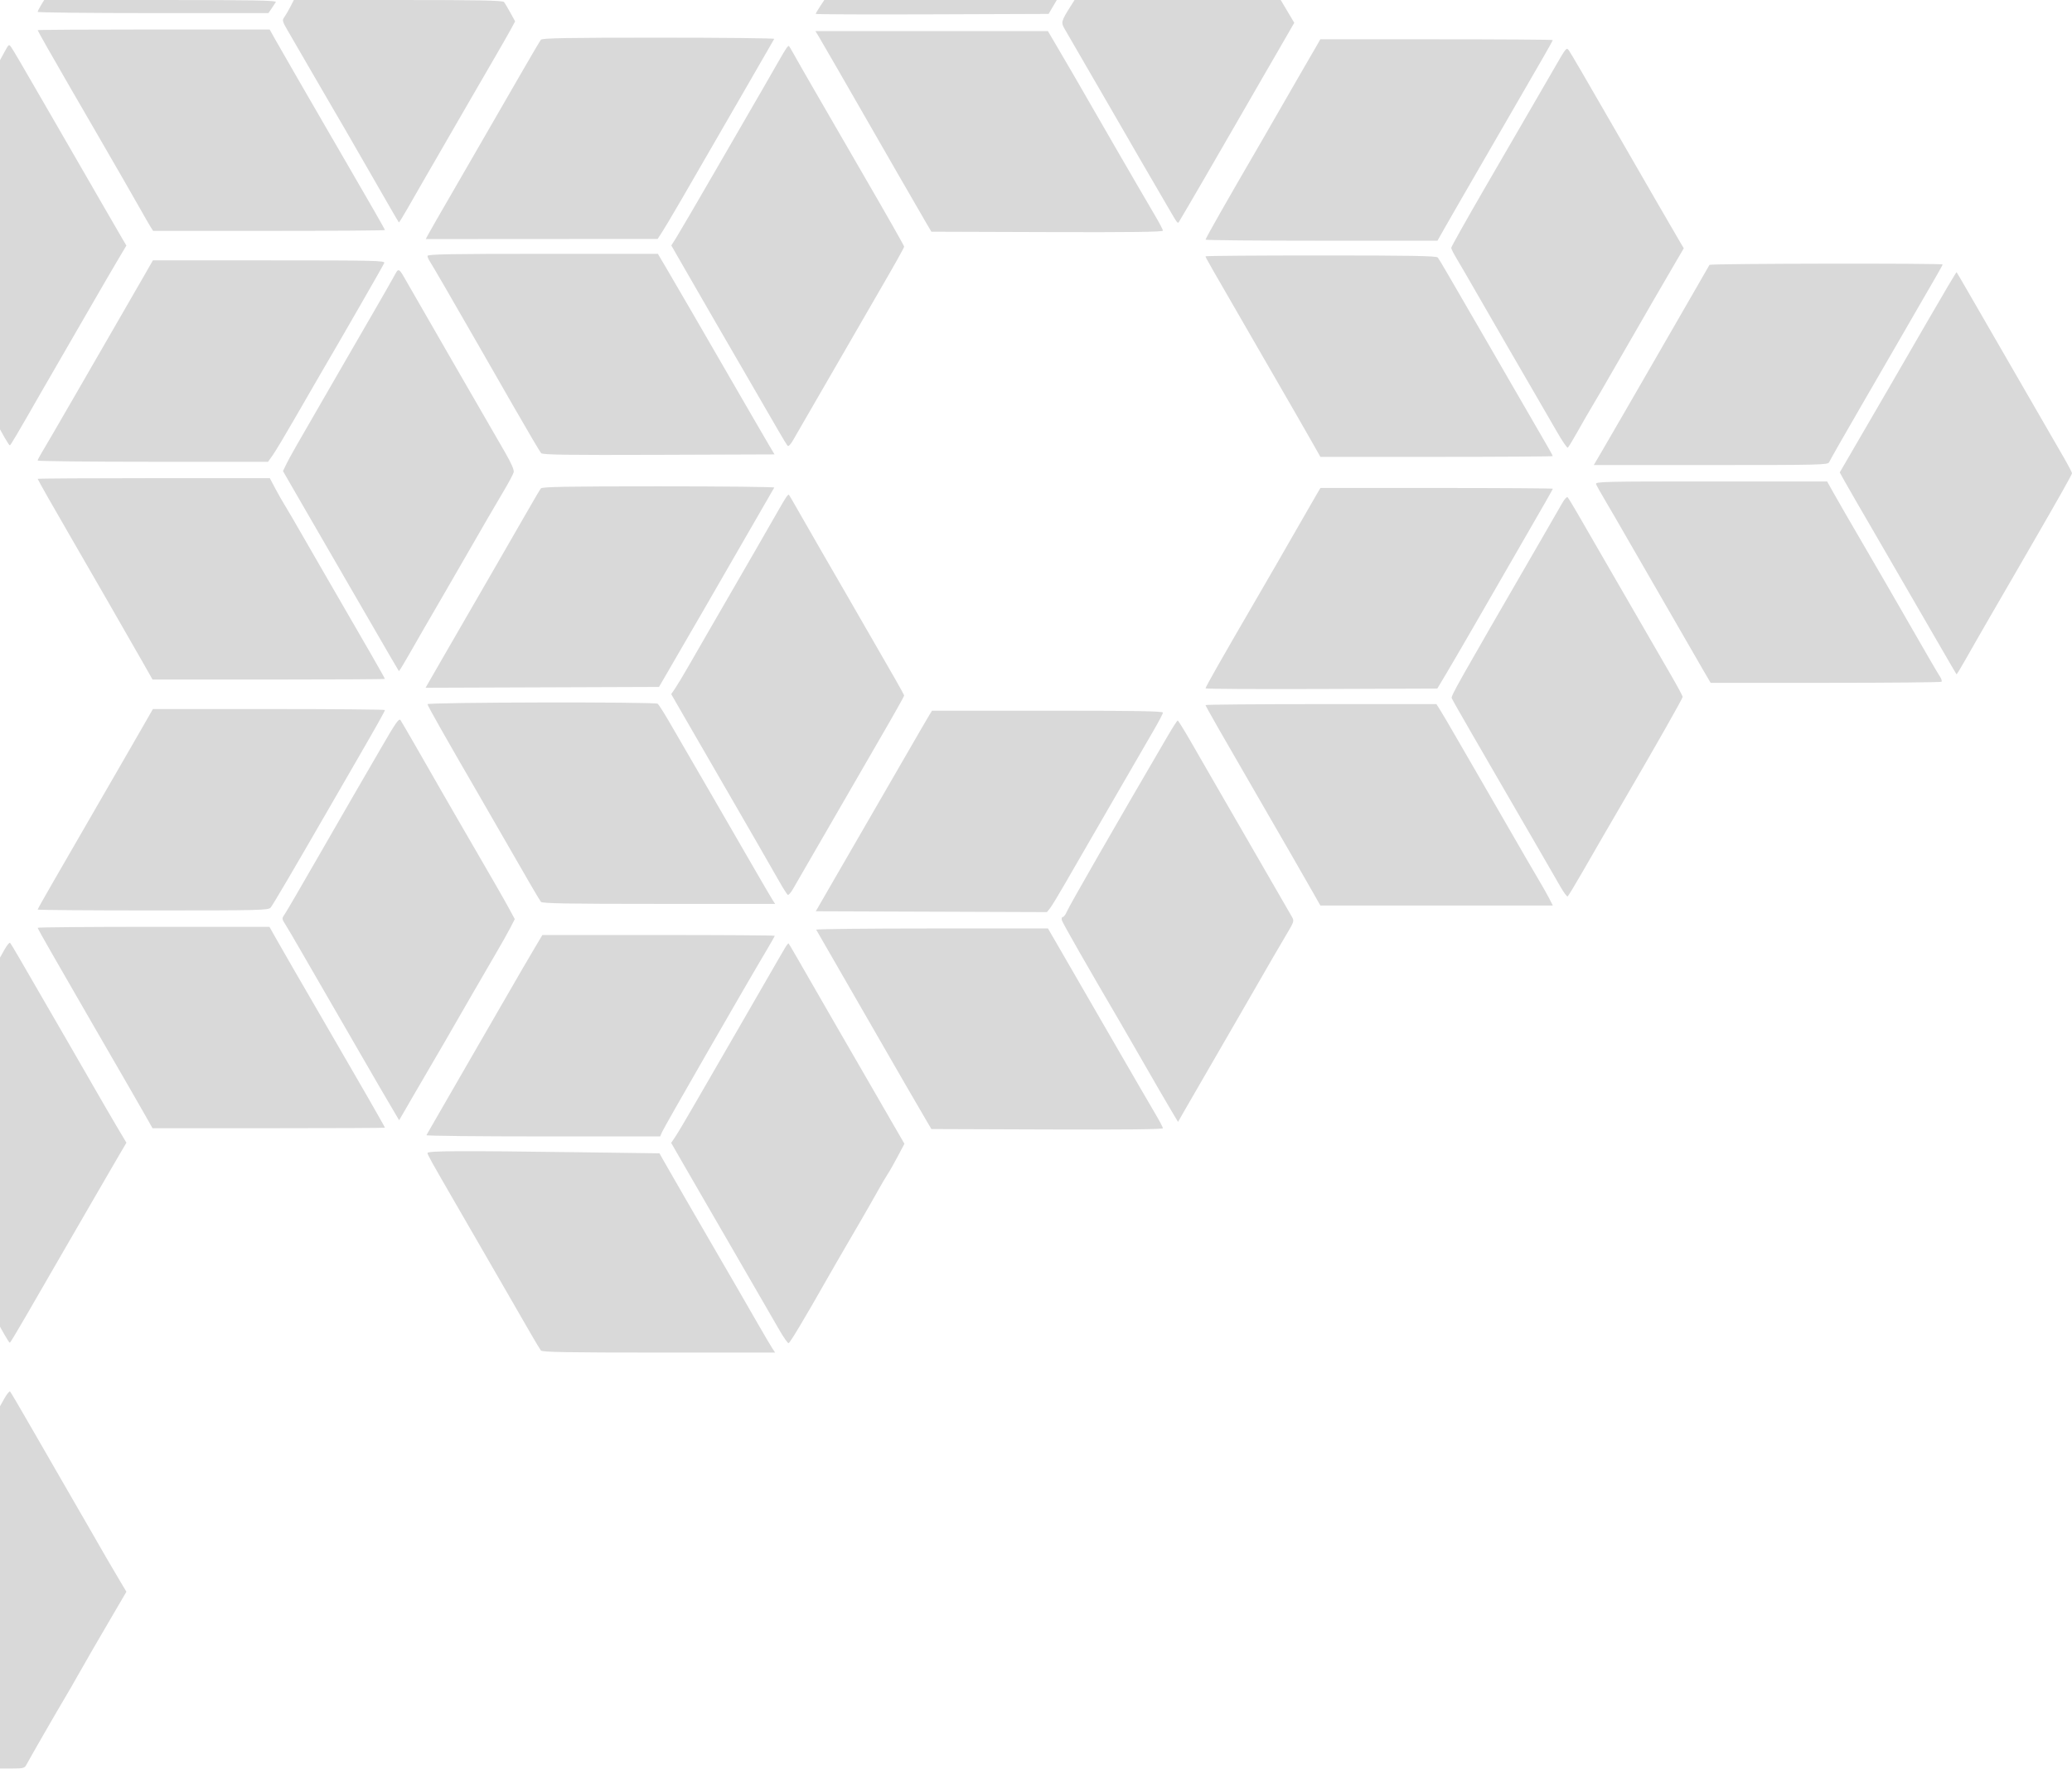
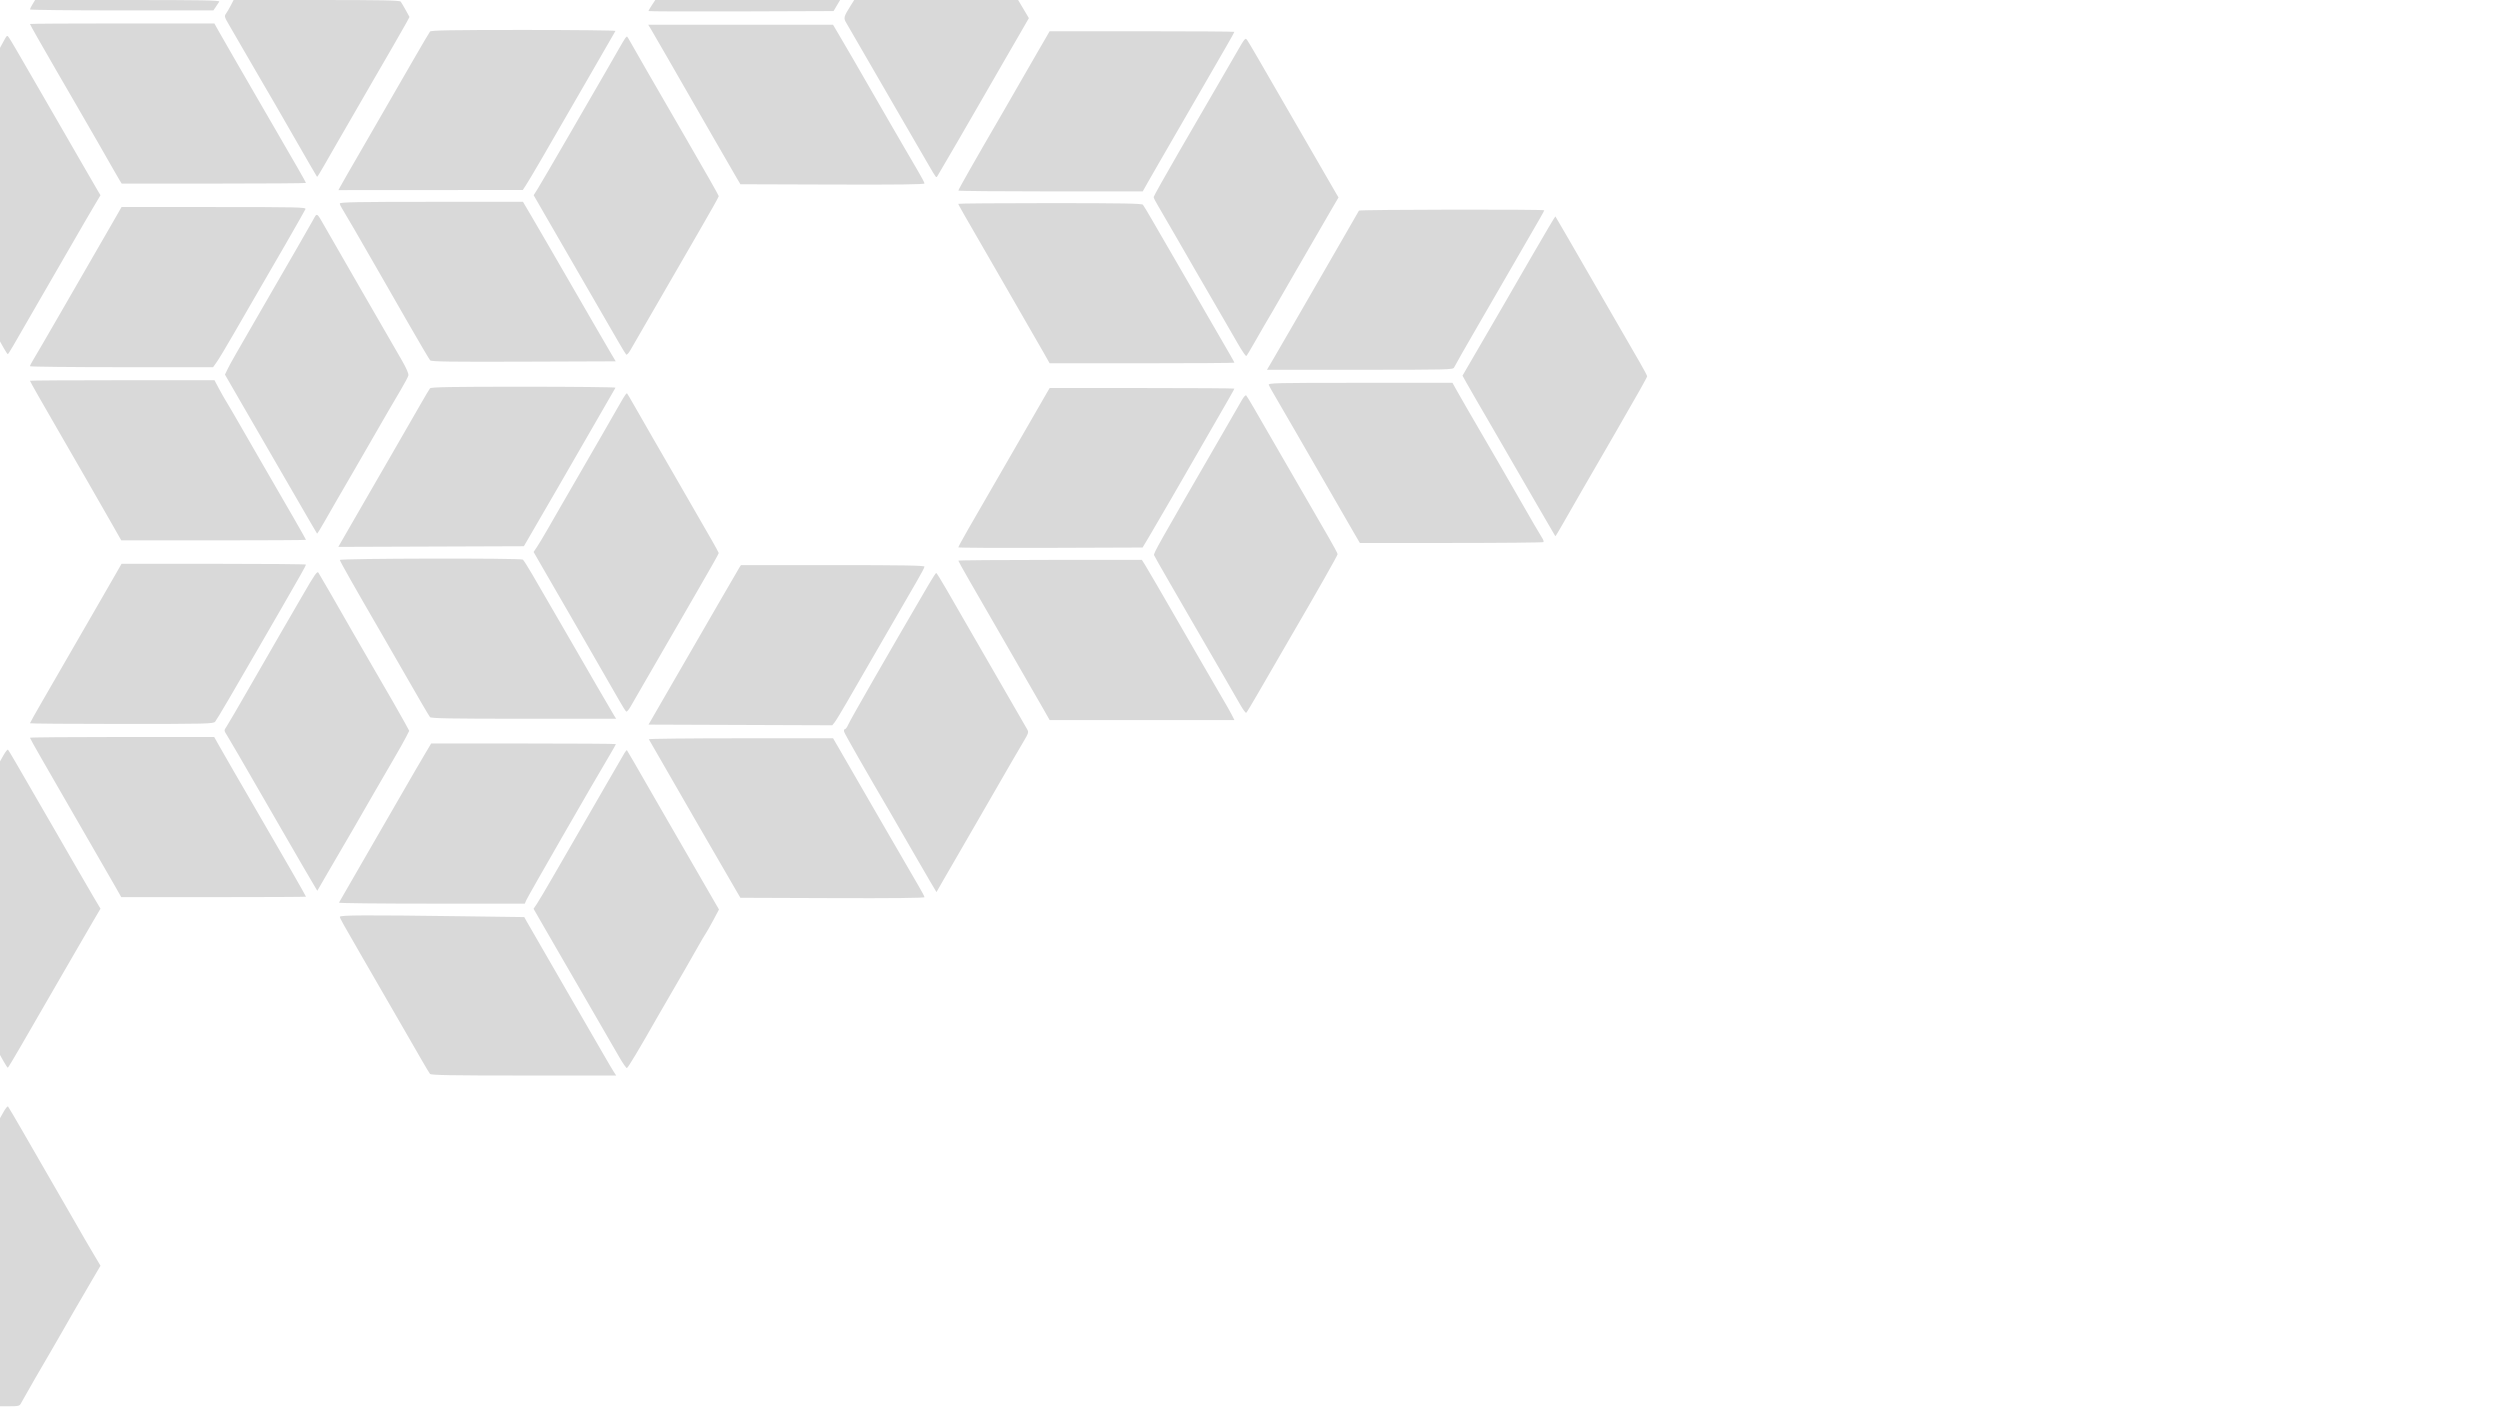
- <svg xmlns="http://www.w3.org/2000/svg" id="svg">
+ <svg xmlns="http://www.w3.org/2000/svg" id="svg" viewBox="0 0 1920 1080">
  <path fill="rgba(0,0,0,0.15)" d="M24.989 3.250 C 23.899 5.038,23.006 6.838,23.004 7.250 C 23.002 7.662,54.694 8.000,93.432 8.000 L 163.864 8.000 165.768 5.250 C 166.815 3.738,167.997 1.938,168.395 1.250 C 168.971 0.255,154.622 0.000,98.044 0.000 L 26.971 0.000 24.989 3.250 M177.213 4.250 C 176.010 6.588,174.358 9.411,173.541 10.525 C 172.179 12.381,172.371 13.087,175.853 19.025 C 177.942 22.586,184.062 33.150,189.453 42.500 C 194.843 51.850,200.723 61.975,202.518 65.000 C 206.281 71.339,214.240 85.098,224.500 103.000 C 235.707 122.554,243.189 135.471,243.507 135.816 C 243.667 135.990,246.050 132.165,248.803 127.316 C 251.555 122.467,256.028 114.675,258.741 110.000 C 263.961 101.009,279.042 74.903,288.204 59.000 C 291.214 53.775,297.215 43.425,301.539 36.000 C 305.864 28.575,310.549 20.371,311.951 17.770 L 314.500 13.039 311.601 7.770 C 310.007 4.871,308.264 1.938,307.729 1.250 C 306.968 0.273,292.833 0.000,243.077 0.000 L 179.399 0.000 177.213 4.250 M500.633 3.979 C 499.185 6.167,498.000 8.195,498.000 8.485 C 498.000 8.776,529.991 8.898,569.092 8.757 L 640.183 8.500 642.693 4.250 L 645.203 -0.000 574.234 -0.000 L 503.266 0.000 500.633 3.979 M653.663 3.750 C 647.835 13.001,647.647 13.739,650.071 17.816 C 651.275 19.842,657.318 30.275,663.498 41.000 C 669.679 51.725,677.106 64.550,680.004 69.500 C 682.902 74.450,686.414 80.525,687.809 83.000 C 690.132 87.123,698.477 101.504,712.761 126.000 C 719.417 137.416,718.939 136.827,720.065 134.992 C 722.914 130.347,745.486 91.495,755.500 74.000 C 759.435 67.125,766.182 55.425,770.493 48.000 C 774.803 40.575,780.996 29.868,784.254 24.208 L 790.178 13.916 786.044 6.958 L 781.911 -0.000 718.968 -0.000 L 656.025 0.000 653.663 3.750 M23.000 18.423 C 23.000 18.839,32.356 35.341,43.170 54.000 C 46.199 59.225,52.198 69.575,56.503 77.000 C 69.794 99.927,83.174 123.193,86.983 130.000 C 88.984 133.575,91.264 137.512,92.051 138.750 L 93.481 141.000 164.241 141.000 C 203.158 141.000,235.000 140.770,235.000 140.489 C 235.000 140.041,226.072 124.432,210.984 98.500 C 208.423 94.100,202.947 84.650,198.814 77.500 C 194.681 70.350,186.875 56.850,181.467 47.500 C 176.058 38.150,170.057 27.688,168.131 24.250 L 164.628 18.000 93.814 18.000 C 54.866 18.000,23.000 18.190,23.000 18.423 M499.823 22.250 C 500.916 24.038,506.200 33.150,511.565 42.500 C 539.427 91.053,562.431 131.011,565.680 136.500 L 568.640 141.500 639.320 141.733 C 689.953 141.899,710.000 141.655,710.000 140.871 C 710.000 140.270,707.826 136.115,705.170 131.639 C 702.513 127.162,697.487 118.550,694.000 112.500 C 690.513 106.450,685.556 97.900,682.985 93.500 C 680.414 89.100,673.662 77.400,667.982 67.500 C 657.787 49.734,651.525 38.946,643.749 25.750 L 639.771 19.000 568.804 19.000 L 497.837 19.000 499.823 22.250 M330.242 24.250 C 329.691 24.938,323.927 34.725,317.434 46.000 C 299.149 77.751,289.021 95.302,280.502 110.000 C 268.361 130.945,262.416 141.297,261.119 143.750 L 259.930 146.000 330.715 145.958 L 401.500 145.915 403.925 142.208 C 407.144 137.286,417.714 119.132,451.204 61.000 C 454.214 55.775,460.182 45.425,464.466 38.000 C 468.750 30.575,472.449 24.163,472.687 23.750 C 472.924 23.337,441.197 23.000,402.181 23.000 C 346.634 23.000,331.027 23.271,330.242 24.250 M803.381 28.750 C 801.894 31.363,799.215 35.975,797.428 39.000 C 795.641 42.025,790.841 50.350,786.762 57.500 C 782.683 64.650,775.818 76.575,771.508 84.000 C 756.044 110.639,753.693 114.714,744.908 130.109 C 740.008 138.694,736.000 146.006,736.000 146.359 C 736.000 146.712,767.862 147.000,806.805 147.000 L 877.610 147.000 881.704 139.750 C 883.956 135.762,888.022 128.675,890.740 124.000 C 895.746 115.391,912.220 86.893,928.027 59.500 C 932.788 51.250,939.229 40.097,942.341 34.715 C 945.454 29.333,948.000 24.720,948.000 24.465 C 948.000 24.209,916.069 24.000,877.042 24.000 L 806.084 24.000 803.381 28.750 M2.720 31.774 L -0.000 36.771 -0.000 149.488 L -0.000 262.205 2.750 267.102 C 4.262 269.795,5.725 271.995,6.000 271.990 C 6.449 271.984,10.459 265.186,25.122 239.573 C 30.345 230.449,43.969 206.872,55.211 187.500 C 59.360 180.350,63.785 172.700,65.043 170.500 C 66.302 168.300,69.544 162.776,72.249 158.223 L 77.166 149.947 74.948 146.223 C 73.729 144.176,68.588 135.300,63.525 126.500 C 58.462 117.700,51.713 106.000,48.527 100.500 C 45.342 95.000,37.673 81.725,31.486 71.000 C 12.902 38.787,8.573 31.374,6.970 29.022 C 5.449 26.790,5.423 26.807,2.720 31.774 M480.249 29.250 C 479.701 29.938,477.473 33.650,475.298 37.500 C 473.122 41.350,468.861 48.775,465.828 54.000 C 462.795 59.225,450.299 80.825,438.060 102.000 C 425.820 123.175,414.465 142.617,412.827 145.205 L 409.849 149.911 418.074 164.205 C 432.986 190.123,440.273 202.728,459.003 235.000 C 465.227 245.725,472.523 258.325,475.217 263.000 C 477.910 267.675,480.481 271.871,480.930 272.323 C 481.379 272.776,482.846 271.201,484.189 268.823 C 485.532 266.446,490.162 258.425,494.477 251.000 C 505.532 231.979,511.950 220.882,522.523 202.500 C 527.585 193.700,534.082 182.450,536.960 177.500 C 546.142 161.707,552.000 151.244,552.000 150.634 C 552.000 150.063,541.846 132.191,525.503 104.000 C 521.198 96.575,515.214 86.225,512.204 81.000 C 509.194 75.775,502.429 64.075,497.172 55.000 C 491.915 45.925,486.316 36.138,484.731 33.250 C 483.147 30.362,481.714 28.000,481.547 28.000 C 481.381 28.000,480.797 28.563,480.249 29.250 M949.536 40.594 C 945.771 47.142,940.453 56.325,937.718 61.000 C 931.490 71.646,929.622 74.867,905.603 116.377 C 894.821 135.009,886.000 150.750,886.000 151.357 C 886.000 151.964,887.503 154.944,889.340 157.980 C 891.177 161.016,897.322 171.600,902.995 181.500 C 908.668 191.400,915.414 203.100,917.985 207.500 C 920.556 211.900,925.513 220.450,929.000 226.500 C 932.487 232.550,937.444 241.100,940.015 245.500 C 942.586 249.900,947.321 258.085,950.538 263.690 C 953.754 269.294,956.728 273.668,957.146 273.410 C 957.564 273.151,960.225 268.791,963.058 263.720 C 965.892 258.649,969.442 252.475,970.947 250.000 C 973.675 245.515,977.547 238.834,995.000 208.500 C 1006.868 187.873,1014.303 175.031,1021.883 162.068 L 1027.983 151.636 1025.869 148.068 C 1022.440 142.281,1004.486 111.225,984.494 76.500 C 967.862 47.613,959.318 32.957,957.940 30.955 C 956.411 28.732,956.247 28.921,949.536 40.594 M261.000 156.277 C 261.000 156.980,261.609 158.443,262.353 159.527 C 263.543 161.261,276.865 184.233,292.495 211.500 C 295.333 216.450,304.749 232.875,313.420 248.000 C 322.092 263.125,329.726 276.066,330.386 276.757 C 331.331 277.747,346.544 277.959,402.229 277.757 L 472.873 277.500 469.601 272.000 C 467.802 268.975,463.479 261.550,459.995 255.500 C 456.511 249.450,451.563 240.900,449.000 236.500 C 444.348 228.513,440.390 221.671,422.970 191.500 C 417.889 182.700,411.014 170.888,407.692 165.250 L 401.651 155.000 331.326 155.000 C 274.925 155.000,261.000 155.253,261.000 156.277 M736.000 156.531 C 736.000 157.242,737.079 159.132,770.813 217.500 C 789.183 249.283,796.551 262.085,801.173 270.250 L 806.127 279.000 877.064 279.000 C 916.079 279.000,948.000 278.791,948.000 278.535 C 948.000 278.124,945.300 273.382,933.460 253.000 C 931.702 249.975,927.730 243.113,924.632 237.750 C 921.535 232.387,916.465 223.613,913.368 218.250 C 910.270 212.887,906.298 206.025,904.540 203.000 C 894.392 185.531,889.421 176.952,884.403 168.244 C 881.314 162.885,878.329 157.938,877.771 157.250 C 876.976 156.271,861.471 156.000,806.378 156.000 C 767.670 156.000,736.000 156.239,736.000 156.531 M87.764 168.750 C 84.690 174.113,79.824 182.550,76.951 187.500 C 74.078 192.450,67.587 203.700,62.528 212.500 C 57.468 221.300,49.807 234.575,45.503 242.000 C 41.198 249.425,35.337 259.550,32.477 264.500 C 29.617 269.450,26.316 275.075,25.142 277.000 C 23.968 278.925,23.006 280.837,23.004 281.250 C 23.002 281.663,54.649 282.000,93.330 282.000 L 163.661 282.000 166.656 277.750 C 168.303 275.413,174.299 265.400,179.981 255.500 C 185.662 245.600,192.424 233.900,195.007 229.500 C 207.556 208.127,234.066 161.991,234.605 160.587 C 235.158 159.147,228.643 159.000,164.284 159.000 L 93.354 159.000 87.764 168.750 M1043.684 161.750 C 1043.446 162.162,1038.980 169.925,1033.760 179.000 C 1022.098 199.274,1014.988 211.607,1007.816 224.000 C 1004.793 229.225,997.909 241.150,992.520 250.500 C 987.131 259.850,980.542 271.212,977.879 275.750 L 973.036 284.000 1044.550 284.000 C 1111.737 284.000,1116.103 283.894,1116.729 282.250 C 1117.095 281.288,1126.011 265.650,1136.541 247.500 C 1147.071 229.350,1157.486 211.350,1159.685 207.500 C 1161.884 203.650,1166.234 196.115,1169.351 190.756 C 1182.242 168.592,1186.000 161.991,1186.000 161.509 C 1186.000 160.686,1044.160 160.927,1043.684 161.750 M240.304 169.185 C 238.699 172.108,233.085 181.925,227.828 191.000 C 222.571 200.075,215.674 212.000,212.503 217.500 C 209.332 223.000,204.393 231.550,201.528 236.500 C 180.999 271.970,176.849 279.257,174.927 283.213 L 172.758 287.677 184.247 307.589 C 197.091 329.851,204.676 342.961,212.835 357.000 C 221.692 372.243,231.247 388.740,237.450 399.500 C 240.621 405.000,243.347 409.642,243.507 409.816 C 243.667 409.990,246.050 406.165,248.803 401.316 C 251.555 396.467,256.027 388.675,258.739 384.000 C 261.452 379.325,267.198 369.425,271.508 362.000 C 278.679 349.648,286.703 335.746,298.058 316.000 C 300.430 311.875,304.781 304.454,307.727 299.509 C 310.673 294.565,313.320 289.572,313.611 288.415 C 313.964 287.009,312.248 283.027,308.435 276.406 C 300.734 263.032,284.927 235.651,278.181 224.000 C 269.391 208.818,254.022 182.110,249.698 174.500 C 243.019 162.747,243.643 163.100,240.304 169.185 M1176.462 196.705 C 1166.681 213.642,1156.320 231.550,1153.436 236.500 C 1150.552 241.450,1142.570 255.175,1135.699 267.000 L 1123.207 288.500 1126.254 294.000 C 1127.931 297.025,1131.541 303.325,1134.278 308.000 C 1137.015 312.675,1140.939 319.425,1142.998 323.000 C 1149.915 335.008,1157.687 348.430,1163.264 358.000 C 1166.310 363.225,1174.516 377.400,1181.501 389.500 C 1188.486 401.600,1194.327 411.634,1194.482 411.798 C 1194.637 411.962,1197.239 407.687,1200.265 402.298 C 1203.290 396.909,1209.944 385.300,1215.050 376.500 C 1220.156 367.700,1226.803 356.225,1229.821 351.000 C 1232.839 345.775,1237.649 337.450,1240.511 332.500 C 1257.645 302.857,1265.000 289.788,1265.000 288.983 C 1265.000 288.481,1262.584 283.892,1259.632 278.785 C 1256.679 273.678,1251.668 265.000,1248.497 259.500 C 1238.365 241.928,1223.853 216.797,1218.182 207.000 C 1215.157 201.775,1208.665 190.525,1203.755 182.000 C 1198.845 173.475,1194.696 166.367,1194.536 166.205 C 1194.375 166.043,1186.242 179.768,1176.462 196.705 M23.000 292.423 C 23.000 292.856,33.086 310.625,43.478 328.500 C 51.952 343.075,79.319 390.671,86.747 403.750 L 93.136 415.000 164.068 415.000 C 203.081 415.000,235.000 414.819,235.000 414.597 C 235.000 414.142,222.853 392.985,198.489 351.000 C 194.180 343.575,187.438 331.875,183.506 325.000 C 179.574 318.125,175.228 310.700,173.848 308.500 C 172.468 306.300,169.850 301.688,168.030 298.250 L 164.721 292.000 93.861 292.000 C 54.887 292.000,23.000 292.190,23.000 292.423 M974.424 295.662 C 974.775 296.576,977.228 300.964,979.876 305.412 C 982.523 309.861,989.329 321.600,995.000 331.500 C 1000.671 341.400,1007.421 353.100,1010.000 357.500 C 1012.579 361.900,1019.328 373.600,1024.998 383.500 C 1030.668 393.400,1037.348 404.988,1039.844 409.250 L 1044.381 417.000 1114.524 417.000 C 1153.102 417.000,1184.968 416.698,1185.337 416.330 C 1185.705 415.961,1185.330 414.626,1184.503 413.364 C 1182.890 410.903,1176.025 399.109,1164.500 379.000 C 1160.560 372.125,1154.858 362.225,1151.830 357.000 C 1140.724 337.839,1130.555 320.338,1126.846 314.000 C 1124.753 310.425,1121.344 304.466,1119.271 300.757 L 1115.500 294.013 1044.643 294.007 C 978.995 294.000,973.833 294.122,974.424 295.662 M330.241 298.250 C 329.689 298.938,326.414 304.450,322.962 310.500 C 316.992 320.965,309.511 333.954,302.517 346.000 C 299.708 350.838,287.392 372.164,270.177 402.000 C 267.162 407.225,263.599 413.416,262.258 415.757 L 259.822 420.013 331.079 419.757 L 402.337 419.500 407.281 411.000 C 410.001 406.325,414.951 397.775,418.283 392.000 C 421.614 386.225,426.446 377.900,429.020 373.500 C 432.772 367.086,471.120 300.583,472.700 297.750 C 472.930 297.337,441.197 297.000,402.181 297.000 C 346.634 297.000,331.027 297.271,330.241 298.250 M804.232 301.250 C 803.170 303.038,797.665 312.600,791.998 322.500 C 781.604 340.660,775.858 350.619,765.745 368.000 C 745.934 402.047,736.000 419.539,736.000 420.378 C 736.000 420.728,767.837 420.898,806.750 420.757 L 877.500 420.500 882.594 412.000 C 885.395 407.325,893.004 394.275,899.501 383.000 C 905.999 371.725,915.601 355.075,920.840 346.000 C 944.525 304.970,948.000 298.888,948.000 298.458 C 948.000 298.206,916.087 298.000,877.082 298.000 L 806.163 298.000 804.232 301.250 M480.249 303.250 C 479.701 303.938,477.474 307.650,475.300 311.500 C 473.126 315.350,466.926 326.150,461.523 335.500 C 456.121 344.850,448.320 358.350,444.188 365.500 C 440.057 372.650,434.270 382.660,431.329 387.744 C 428.387 392.829,423.467 401.379,420.394 406.744 C 417.322 412.110,413.679 418.166,412.301 420.202 L 409.794 423.905 418.316 438.702 C 427.994 455.507,433.331 464.740,444.500 484.000 C 455.353 502.714,470.479 528.993,475.707 538.216 C 478.113 542.460,480.473 546.174,480.952 546.471 C 481.432 546.767,482.905 545.095,484.227 542.755 C 485.549 540.415,490.162 532.425,494.477 525.000 C 505.532 505.979,511.950 494.882,522.523 476.500 C 527.585 467.700,534.082 456.450,536.960 451.500 C 545.630 436.589,552.000 425.255,552.000 424.741 C 552.000 424.475,549.590 420.036,546.644 414.878 C 541.898 406.570,537.406 398.770,516.480 362.500 C 513.624 357.550,507.122 346.300,502.030 337.500 C 496.939 328.700,490.292 317.113,487.259 311.750 C 484.227 306.387,481.633 302.000,481.495 302.000 C 481.358 302.000,480.797 302.563,480.249 303.250 M953.805 307.177 C 952.459 309.554,946.020 320.725,939.495 332.000 C 889.112 419.069,885.780 424.983,886.316 426.381 C 886.596 427.110,891.878 436.435,898.055 447.103 C 904.231 457.771,911.620 470.550,914.473 475.500 C 917.327 480.450,922.284 489.000,925.489 494.500 C 928.695 500.000,935.343 511.475,940.262 520.000 C 945.181 528.525,950.817 538.288,952.785 541.696 C 954.754 545.104,956.688 547.693,957.083 547.449 C 957.478 547.205,961.741 540.141,966.557 531.752 C 975.070 516.925,981.427 505.947,991.026 489.500 C 1010.942 455.373,1027.327 426.504,1027.297 425.592 C 1027.277 424.991,1024.125 419.100,1020.293 412.500 C 1012.806 399.609,1004.071 384.501,988.491 357.500 C 983.095 348.150,976.206 336.225,973.181 331.000 C 970.156 325.775,965.477 317.675,962.783 313.000 C 960.090 308.325,957.519 304.129,957.070 303.677 C 956.621 303.224,955.152 304.799,953.805 307.177 M261.000 430.049 C 261.000 430.956,272.373 451.041,293.532 487.500 C 296.724 493.000,302.558 503.125,306.495 510.000 C 321.182 535.641,329.281 549.536,330.249 550.750 C 331.029 551.729,346.641 552.000,402.237 552.000 L 473.230 552.000 471.772 549.750 C 470.970 548.513,464.991 538.275,458.485 527.000 C 451.980 515.725,445.219 504.025,443.461 501.000 C 441.703 497.975,437.799 491.225,434.786 486.000 C 428.633 475.331,417.843 456.727,408.689 441.000 C 405.327 435.225,402.109 430.169,401.538 429.765 C 399.823 428.552,261.000 428.832,261.000 430.049 M736.000 430.587 C 736.000 431.198,746.969 450.405,770.503 491.000 C 781.555 510.065,796.554 536.125,801.726 545.250 L 806.119 553.000 877.080 553.000 L 948.041 553.000 945.876 548.750 C 944.685 546.413,941.825 541.350,939.521 537.500 C 937.216 533.650,928.213 518.125,919.513 503.000 C 910.813 487.875,901.590 471.900,899.017 467.500 C 896.445 463.100,891.497 454.550,888.023 448.500 C 884.548 442.450,880.640 435.813,879.338 433.750 L 876.972 430.000 806.486 430.000 C 767.719 430.000,736.000 430.264,736.000 430.587 M87.764 442.750 C 84.690 448.113,79.832 456.550,76.970 461.500 C 63.673 484.496,48.364 511.011,45.503 516.000 C 43.769 519.025,37.996 529.018,32.675 538.208 C 27.354 547.397,23.000 555.159,23.000 555.458 C 23.000 555.756,54.655 556.000,93.345 556.000 C 159.088 556.000,163.791 555.886,165.227 554.250 C 166.540 552.756,178.838 531.820,201.793 492.000 C 204.805 486.775,211.564 475.075,216.812 466.000 C 230.235 442.793,235.000 434.306,235.000 433.606 C 235.000 433.273,203.130 433.000,164.177 433.000 L 93.354 433.000 87.764 442.750 M567.625 436.250 C 566.843 437.488,559.590 449.975,551.505 464.000 C 543.421 478.025,534.191 494.000,530.994 499.500 C 527.798 505.000,519.079 520.075,511.621 533.000 L 498.060 556.500 568.614 556.757 L 639.169 557.013 640.997 554.757 C 642.003 553.516,646.310 546.425,650.570 539.000 C 654.829 531.575,660.678 521.450,663.568 516.500 C 666.457 511.550,675.430 496.025,683.507 482.000 C 691.584 467.975,700.849 451.969,704.096 446.431 C 707.343 440.893,710.000 435.831,710.000 435.181 C 710.000 434.284,693.047 434.000,639.523 434.000 L 569.046 434.000 567.625 436.250 M232.056 457.821 C 225.811 468.645,218.586 481.100,216.001 485.500 C 213.417 489.900,203.301 507.450,193.523 524.500 C 183.745 541.550,174.892 556.732,173.851 558.239 C 171.972 560.955,171.976 561.008,174.331 564.739 C 175.637 566.807,179.548 573.450,183.023 579.500 C 186.497 585.550,191.437 594.100,194.000 598.500 C 199.993 608.789,208.455 623.434,220.000 643.500 C 227.995 657.395,236.296 671.652,242.018 681.315 L 243.685 684.130 251.965 669.815 C 256.520 661.942,261.717 653.025,263.514 650.000 C 266.916 644.275,272.009 635.471,287.522 608.500 C 292.584 599.700,299.502 587.775,302.897 582.000 C 306.292 576.225,310.242 569.200,311.675 566.388 L 314.281 561.277 310.824 554.888 C 307.685 549.088,300.781 537.080,280.704 502.500 C 276.872 495.900,272.070 487.575,270.032 484.000 C 258.285 463.389,245.527 441.275,244.546 439.821 C 243.590 438.407,241.619 441.248,232.056 457.821 M713.029 449.250 C 681.869 502.544,652.904 552.985,651.413 556.554 C 650.621 558.449,649.477 560.000,648.870 560.000 C 648.262 560.000,648.000 560.891,648.285 561.983 C 648.721 563.649,664.654 591.542,683.995 624.500 C 686.577 628.900,693.329 640.600,699.000 650.500 C 704.671 660.400,711.539 672.243,714.263 676.817 L 719.215 685.134 724.259 676.317 C 729.069 667.908,733.930 659.505,745.554 639.500 C 748.430 634.550,754.928 623.300,759.994 614.500 C 776.326 586.132,781.246 577.647,785.794 570.005 C 789.984 562.965,790.167 562.357,788.808 560.005 C 771.985 530.876,761.930 513.454,754.175 500.000 C 748.944 490.925,742.453 479.675,739.749 475.000 C 737.045 470.325,731.405 460.538,727.214 453.250 C 723.023 445.962,719.335 440.000,719.016 440.000 C 718.698 440.000,716.004 444.163,713.029 449.250 M23.000 566.589 C 23.000 566.913,26.676 573.551,31.170 581.339 C 35.663 589.128,41.660 599.550,44.496 604.500 C 47.332 609.450,53.038 619.350,57.176 626.500 C 77.030 660.805,84.708 674.122,88.737 681.250 L 93.119 689.000 164.060 689.000 C 203.077 689.000,235.000 688.849,235.000 688.665 C 235.000 688.175,218.453 659.352,196.727 622.000 C 184.509 600.993,172.336 579.906,168.585 573.250 L 164.500 566.001 93.750 566.000 C 54.837 566.000,23.000 566.265,23.000 566.589 M498.307 567.750 C 500.194 571.084,522.952 610.598,527.535 618.500 C 530.726 624.000,536.558 634.125,540.495 641.000 C 547.861 653.860,560.491 675.661,565.696 684.500 L 568.640 689.500 639.320 689.757 C 685.606 689.925,710.000 689.671,710.000 689.021 C 710.000 688.475,707.792 684.309,705.094 679.764 C 702.395 675.219,688.627 651.475,674.497 627.000 C 660.366 602.525,646.781 579.013,644.308 574.750 L 639.810 567.000 568.846 567.000 C 529.816 567.000,498.073 567.337,498.307 567.750 M326.233 579.250 C 323.537 583.788,320.301 589.300,319.041 591.500 C 315.689 597.355,299.187 625.920,292.465 637.500 C 285.644 649.253,279.195 660.434,268.528 679.000 C 264.262 686.425,260.571 692.837,260.327 693.250 C 260.082 693.663,292.093 694.000,331.462 694.000 L 403.043 694.000 404.234 691.250 C 405.624 688.041,455.675 601.000,468.658 579.215 C 471.046 575.208,473.000 571.720,473.000 571.465 C 473.000 571.209,441.080 571.000,402.067 571.000 L 331.134 571.000 326.233 579.250 M2.734 579.931 L 0.000 584.795 -0.000 697.500 L -0.000 810.205 2.750 815.102 C 4.262 817.795,5.725 819.994,6.000 819.989 C 6.275 819.983,10.956 812.221,16.403 802.740 C 21.849 793.258,28.410 781.900,30.983 777.500 C 36.150 768.662,43.111 756.626,57.009 732.500 C 62.078 723.700,68.691 712.303,71.704 707.174 L 77.182 697.849 71.722 688.674 C 68.719 683.628,61.879 671.850,56.520 662.500 C 51.162 653.150,44.420 641.450,41.537 636.500 C 38.655 631.550,33.576 622.775,30.250 617.000 C 12.975 587.000,6.800 576.433,6.167 575.784 C 5.782 575.390,4.238 577.256,2.734 579.931 M479.695 578.163 C 478.889 579.448,472.933 589.725,466.459 601.000 C 459.985 612.275,452.585 625.100,450.014 629.500 C 444.453 639.018,436.534 652.716,423.999 674.500 C 418.935 683.300,413.661 692.175,412.279 694.223 L 409.766 697.945 418.266 712.723 C 422.941 720.850,428.996 731.325,431.721 736.000 C 434.446 740.675,441.091 752.150,446.488 761.500 C 456.477 778.806,467.667 798.166,475.917 812.415 C 478.438 816.768,480.921 820.303,481.435 820.271 C 482.238 820.220,491.117 805.392,504.950 781.000 C 508.446 774.836,513.192 766.640,525.797 745.000 C 528.840 739.775,533.335 731.900,535.786 727.500 C 538.237 723.100,541.016 718.375,541.961 717.000 C 542.906 715.625,545.592 710.900,547.930 706.500 L 552.180 698.500 546.973 689.500 C 544.109 684.550,536.703 671.725,530.515 661.000 C 524.328 650.275,516.655 637.000,513.465 631.500 C 510.274 626.000,504.440 615.875,500.500 609.000 C 489.053 589.027,481.809 576.526,481.472 576.163 C 481.300 575.978,480.500 576.878,479.695 578.163 M261.000 704.112 C 261.000 705.144,263.639 709.889,278.180 735.000 C 281.206 740.225,288.095 752.150,293.491 761.500 C 298.886 770.850,306.680 784.350,310.812 791.500 C 314.943 798.650,320.780 808.775,323.783 814.000 C 326.785 819.225,329.693 824.063,330.243 824.750 C 331.028 825.729,346.644 826.000,402.237 826.000 L 473.230 826.000 471.426 823.250 C 470.434 821.737,466.395 814.875,462.452 808.000 C 454.989 794.988,443.968 775.934,434.978 760.500 C 427.063 746.913,406.910 711.986,404.633 707.911 L 402.628 704.322 353.150 703.661 C 280.795 702.694,261.000 702.791,261.000 704.112 M2.734 853.931 L 0.000 858.795 0.000 969.397 L 0.000 1080.000 7.465 1080.000 C 14.195 1080.000,15.044 1079.778,16.093 1077.750 C 17.675 1074.693,35.372 1043.940,39.815 1036.530 C 41.783 1033.247,45.031 1027.622,47.031 1024.030 C 50.679 1017.479,60.008 1001.358,71.187 982.284 L 77.175 972.067 72.253 963.784 C 69.546 959.228,66.296 953.700,65.031 951.500 C 63.766 949.300,58.590 940.300,53.530 931.500 C 48.469 922.700,40.939 909.650,36.796 902.500 C 32.654 895.350,24.224 880.725,18.063 870.000 C 11.903 859.275,6.549 850.178,6.165 849.784 C 5.782 849.390,4.238 851.256,2.734 853.931 " />
</svg>
